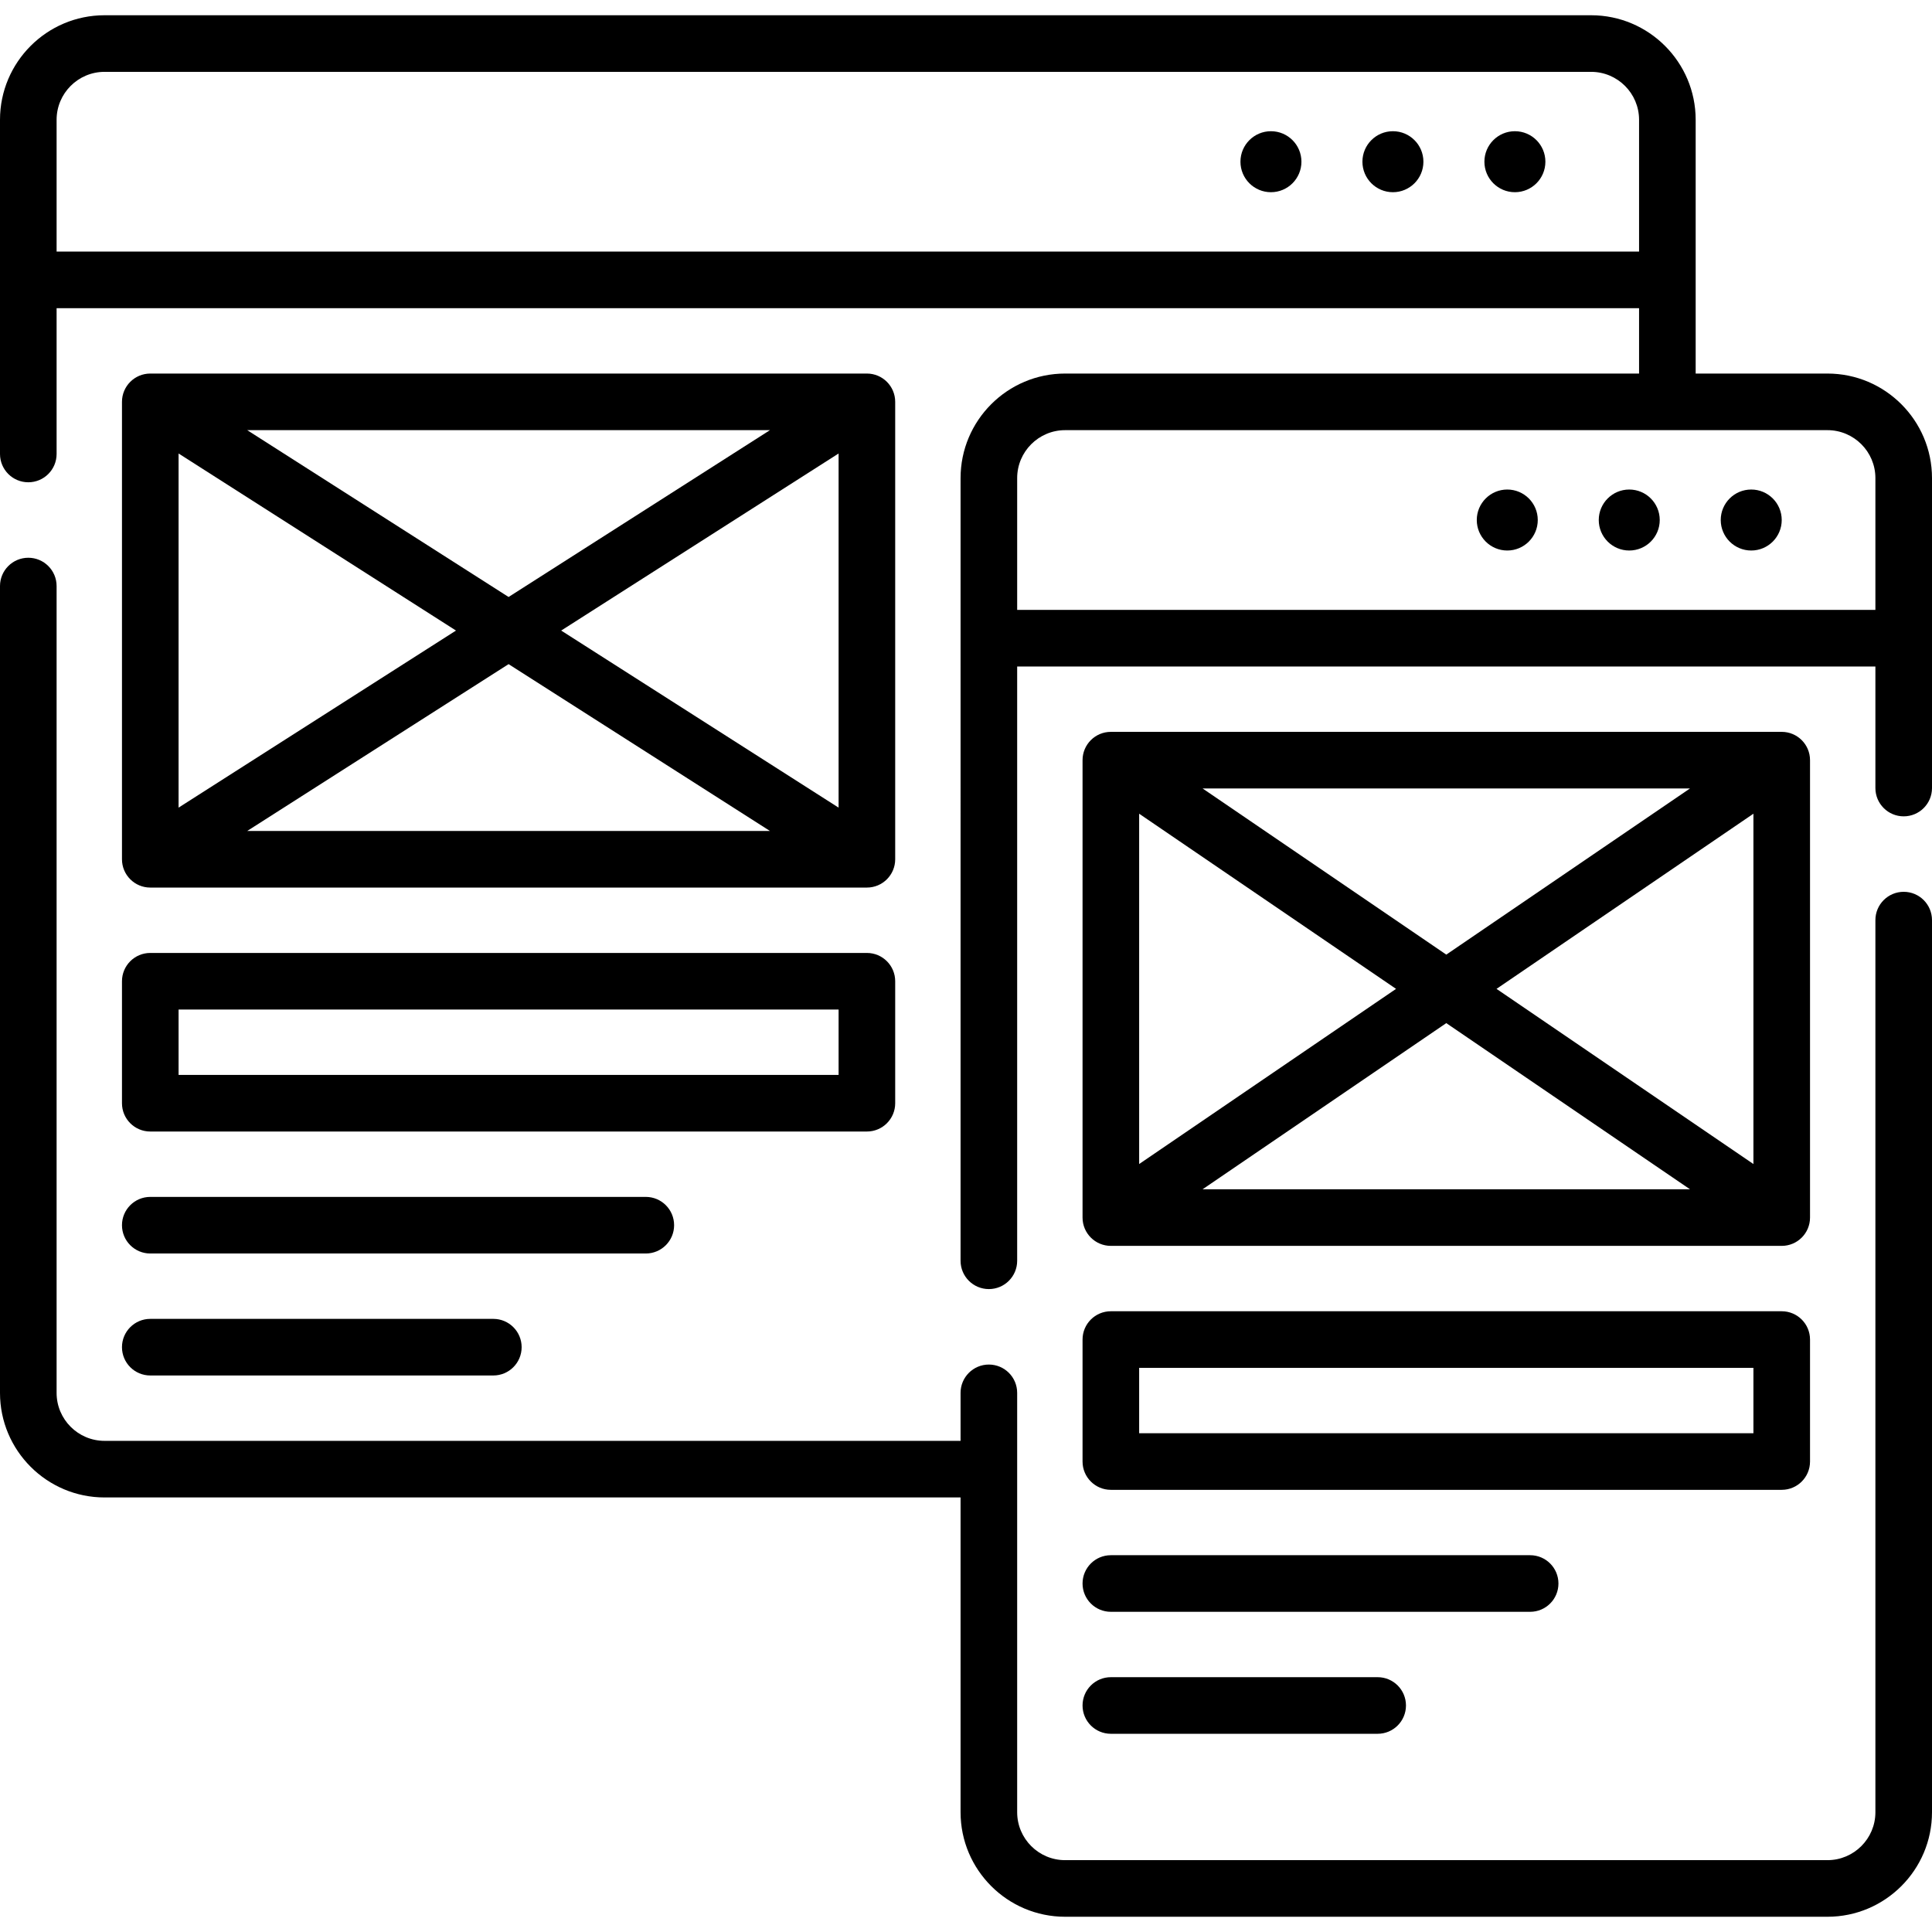
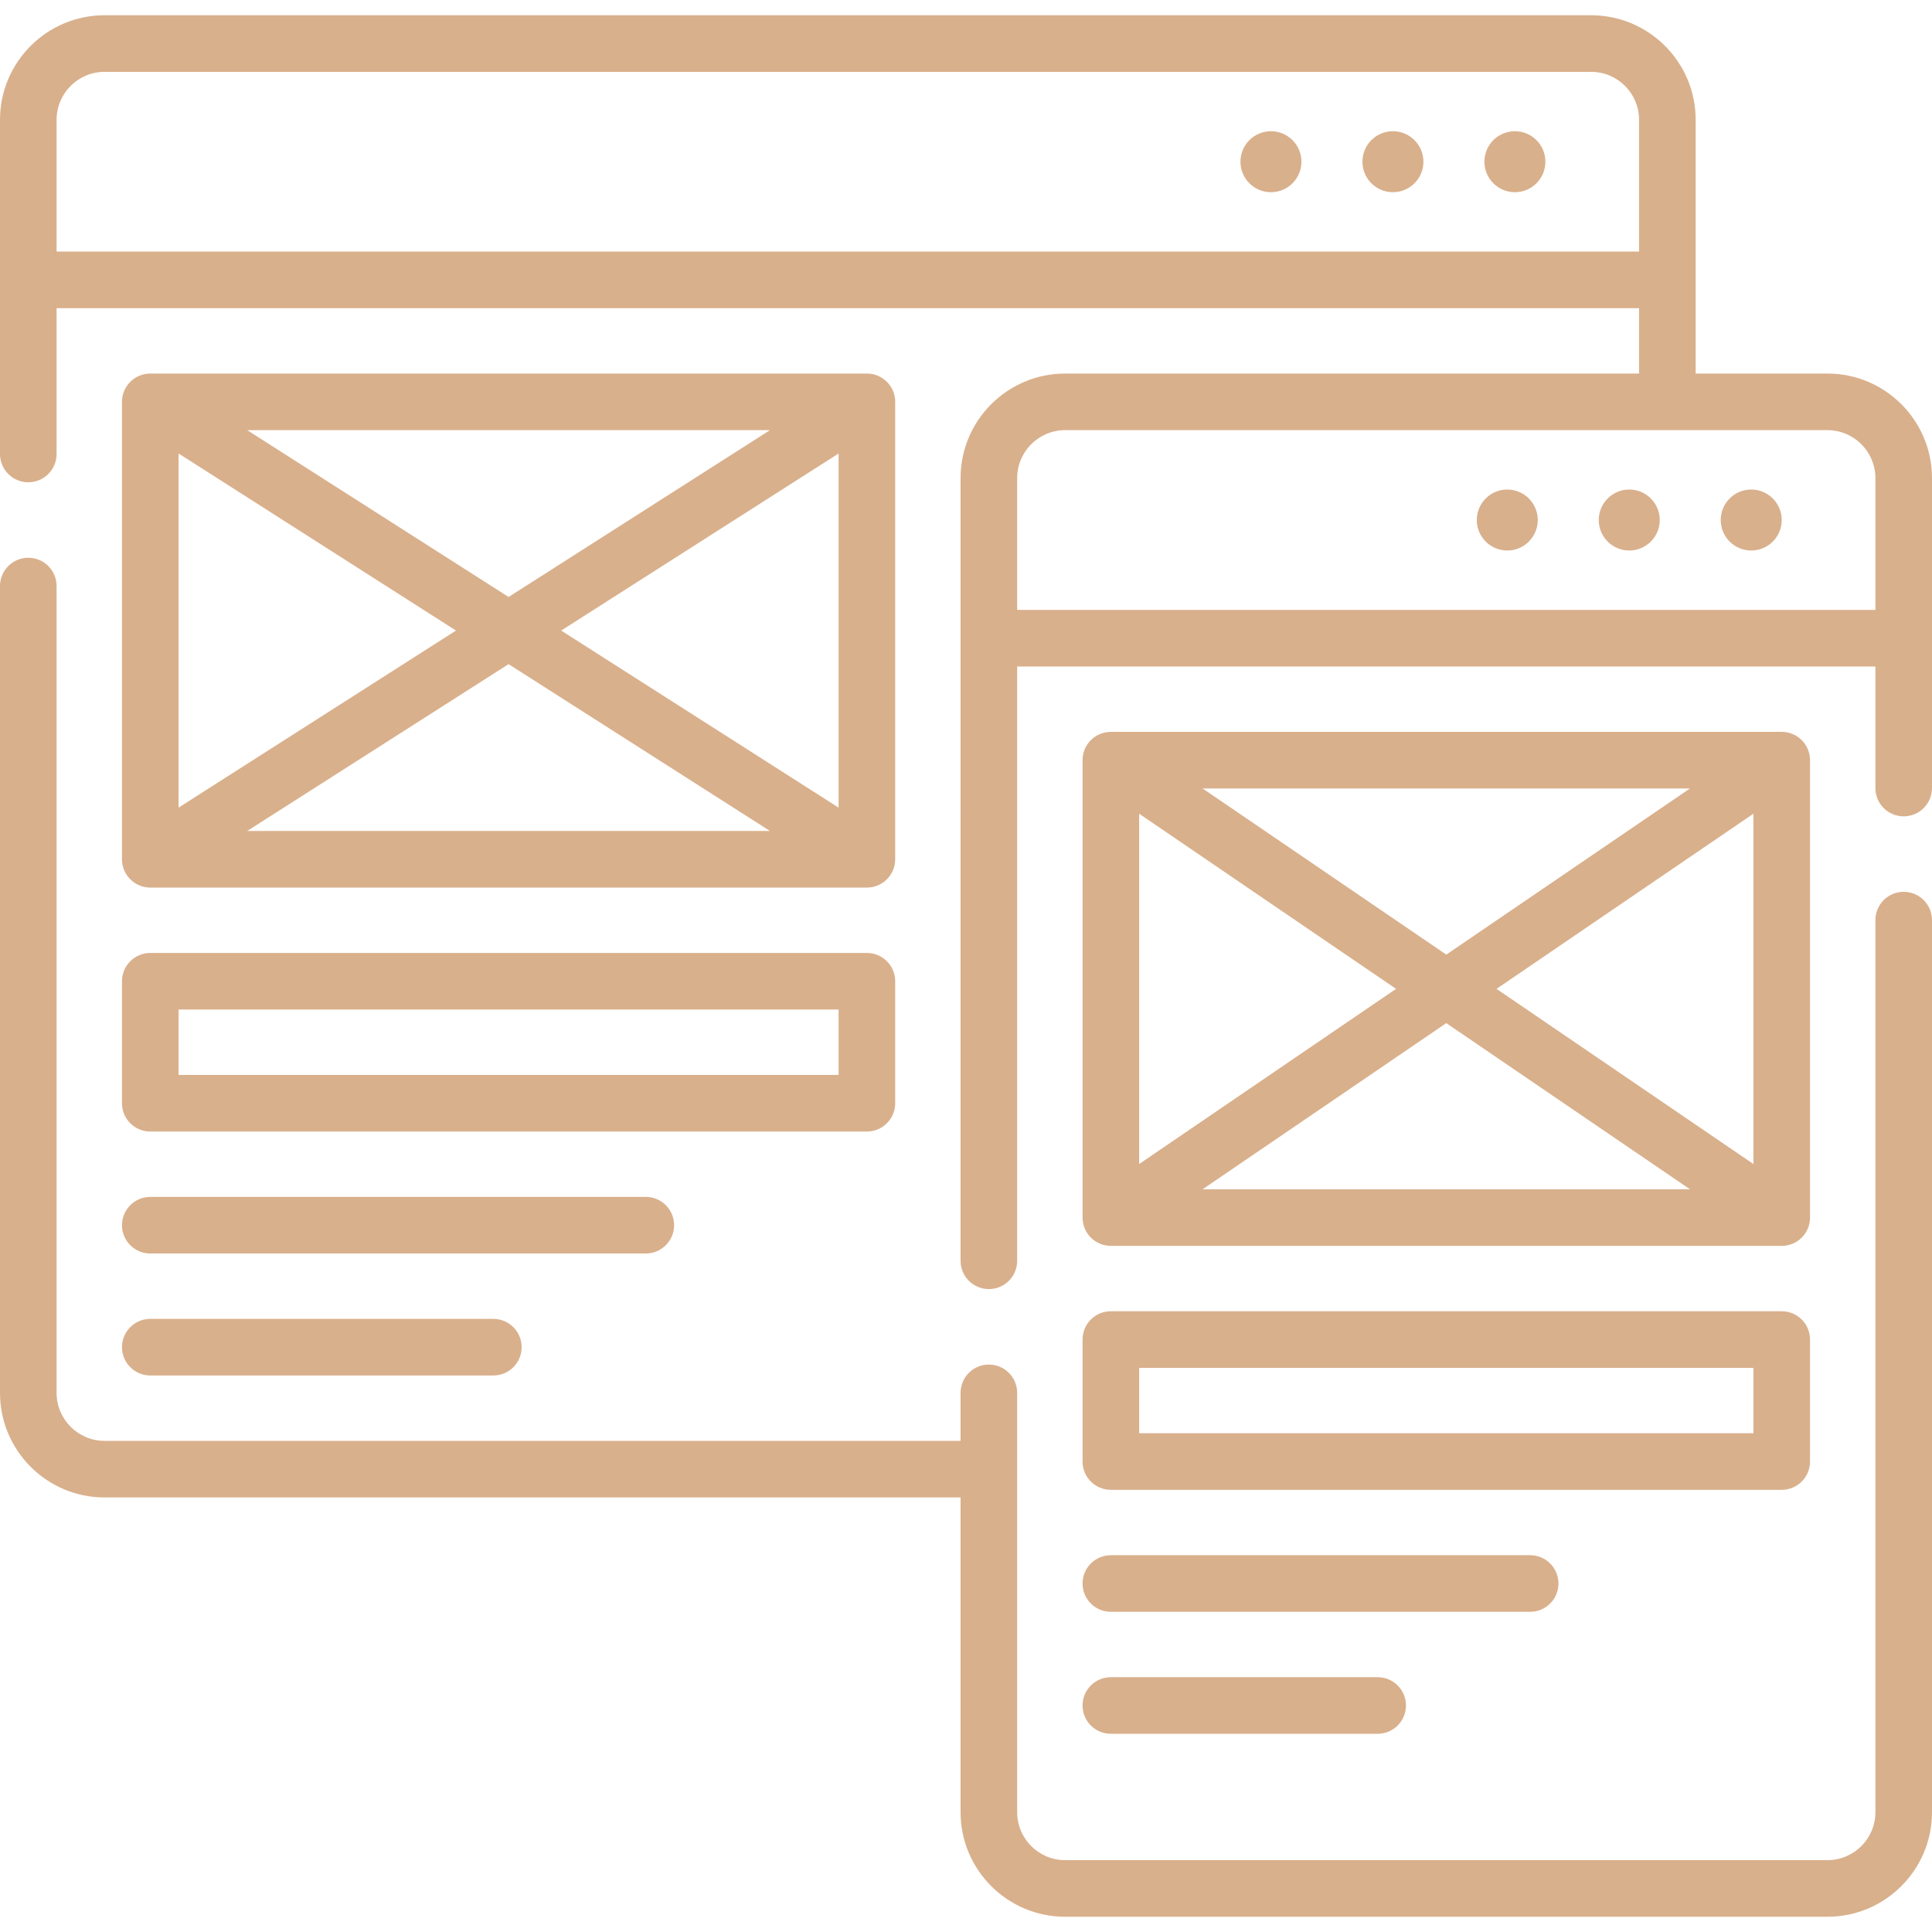
- <svg xmlns="http://www.w3.org/2000/svg" id="Capa_1" enable-background="new 0 0 512 512" height="512" viewBox="0 0 512 512" width="512">
-   <g>
-     <g>
-       <circle cx="401.463" cy="42.855" r="8.081" />
-       <circle cx="369.138" cy="42.855" r="8.081" />
-       <circle cx="336.813" cy="42.855" r="8.081" />
-       <path d="m504.5 236.339c-4.142 0-7.5 3.357-7.5 7.5v236.42c0 7.003-5.697 12.7-12.7 12.7h-202.04c-7.002 0-12.7-5.697-12.7-12.7v-111.139c0-4.143-3.358-7.5-7.5-7.5s-7.5 3.357-7.5 7.5v12.72h-226.86c-7.003 0-12.7-5.697-12.7-12.7v-213.83c0-4.143-3.358-7.5-7.5-7.5s-7.5 3.357-7.5 7.5v213.83c0 15.273 12.426 27.7 27.7 27.7h226.86v83.42c0 15.273 12.426 27.7 27.7 27.7h202.04c15.274 0 27.7-12.427 27.7-27.7v-236.42c0-4.143-3.358-7.501-7.5-7.501z" />
-       <path d="m512 126.699c0-15.275-12.428-27.703-27.703-27.703h-34.927v-67.252c0-15.275-12.428-27.703-27.704-27.703h-393.963c-15.275 0-27.703 12.427-27.703 27.703v88.565c0 4.143 3.358 7.5 7.5 7.5s7.5-3.357 7.5-7.5v-38.639h419.37v17.325h-152.106c-15.275 0-27.703 12.428-27.703 27.703l-.001 207.422c0 4.143 3.358 7.5 7.5 7.5s7.5-3.357 7.5-7.5v-157.49h227.44v32.21c0 4.143 3.358 7.5 7.5 7.5s7.5-3.357 7.5-7.5zm-484.297-107.658h393.963c7.005 0 12.704 5.698 12.704 12.703v34.926h-419.37v-34.926c0-7.005 5.699-12.703 12.703-12.703zm241.858 107.658c0-7.005 5.699-12.703 12.703-12.703h202.033c7.004 0 12.703 5.698 12.703 12.703v34.927h-227.439z" />
-       <circle cx="464.094" cy="137.811" r="8.081" />
-       <circle cx="431.768" cy="137.811" r="8.081" />
-       <circle cx="399.443" cy="137.811" r="8.081" />
-       <path d="m39.825 235.215h189.911c4.142 0 7.5-3.357 7.5-7.5v-121.22c0-4.143-3.358-7.5-7.5-7.5h-189.911c-4.142 0-7.5 3.357-7.5 7.5v121.22c0 4.143 3.358 7.5 7.5 7.5zm182.411-21.185-73.515-46.925 73.515-46.925zm-18.19 6.185h-138.531l69.265-44.212zm-69.265-62.007-69.265-44.212h138.531zm-13.94 8.897-73.516 46.925v-93.85z" />
-       <path d="m32.325 292.366c0 4.143 3.358 7.5 7.5 7.5h189.911c4.142 0 7.5-3.357 7.5-7.5v-32.325c0-4.143-3.358-7.5-7.5-7.5h-189.911c-4.142 0-7.5 3.357-7.5 7.5zm15-24.825h174.911v17.325h-174.911z" />
-       <path d="m39.825 364.516h90.915c4.142 0 7.5-3.357 7.5-7.5s-3.358-7.5-7.5-7.5h-90.915c-4.142 0-7.5 3.357-7.5 7.5s3.358 7.5 7.5 7.5z" />
-       <path d="m39.825 332.191h131.321c4.142 0 7.5-3.357 7.5-7.5s-3.358-7.5-7.5-7.5h-131.321c-4.142 0-7.5 3.357-7.5 7.5s3.358 7.5 7.5 7.5z" />
-       <path d="m294.386 330.17h177.789c4.142 0 7.5-3.357 7.5-7.5v-121.22c0-4.143-3.358-7.5-7.5-7.5h-177.789c-4.142 0-7.5 3.357-7.5 7.5v121.22c0 4.143 3.358 7.5 7.5 7.5zm170.289-21.69-68.081-46.419 68.081-46.419zm-16.813 6.69h-129.163l64.581-44.033zm-64.581-62.186-64.581-44.033h129.163zm-13.313 9.077-68.081 46.419v-92.838z" />
-       <path d="m286.886 387.321c0 4.143 3.358 7.5 7.5 7.5h177.789c4.142 0 7.5-3.357 7.5-7.5v-32.325c0-4.143-3.358-7.5-7.5-7.5h-177.789c-4.142 0-7.5 3.357-7.5 7.5zm15-24.825h162.789v17.325h-162.789z" />
-       <path d="m294.386 459.471h70.711c4.142 0 7.5-3.357 7.5-7.5s-3.358-7.5-7.5-7.5h-70.711c-4.142 0-7.5 3.357-7.5 7.5s3.358 7.5 7.5 7.5z" />
-       <path d="m294.386 427.146h111.118c4.142 0 7.5-3.357 7.5-7.5s-3.358-7.5-7.5-7.5h-111.118c-4.142 0-7.5 3.357-7.5 7.5s3.358 7.5 7.5 7.5z" />
+ <svg xmlns="http://www.w3.org/2000/svg" id="Capa_1" enable-background="new 0 0 512 512" height="512" viewBox="0 0 512 512" width="512" version="1.1">
+   <defs id="defs1320" />
+   <g id="g1315" style="fill:#d9b08c;fill-opacity:1">
+     <g id="g1313" style="fill:#d9b08c;fill-opacity:1">
+       <circle cx="401.463" cy="42.855" r="8.081" id="circle1281" style="fill:#d9b08c;fill-opacity:1" />
+       <circle cx="369.138" cy="42.855" r="8.081" id="circle1283" style="fill:#d9b08c;fill-opacity:1" />
+       <circle cx="336.813" cy="42.855" r="8.081" id="circle1285" style="fill:#d9b08c;fill-opacity:1" />
+       <path d="m504.5 236.339c-4.142 0-7.5 3.357-7.5 7.5v236.42c0 7.003-5.697 12.7-12.7 12.7h-202.04c-7.002 0-12.7-5.697-12.7-12.7v-111.139c0-4.143-3.358-7.5-7.5-7.5s-7.5 3.357-7.5 7.5v12.72h-226.86c-7.003 0-12.7-5.697-12.7-12.7v-213.83c0-4.143-3.358-7.5-7.5-7.5s-7.5 3.357-7.5 7.5v213.83c0 15.273 12.426 27.7 27.7 27.7h226.86v83.42c0 15.273 12.426 27.7 27.7 27.7h202.04c15.274 0 27.7-12.427 27.7-27.7v-236.42c0-4.143-3.358-7.501-7.5-7.501z" id="path1287" style="fill:#d9b08c;fill-opacity:1" />
+       <path d="m512 126.699c0-15.275-12.428-27.703-27.703-27.703h-34.927v-67.252c0-15.275-12.428-27.703-27.704-27.703h-393.963c-15.275 0-27.703 12.427-27.703 27.703v88.565c0 4.143 3.358 7.5 7.5 7.5s7.5-3.357 7.5-7.5v-38.639h419.37v17.325h-152.106c-15.275 0-27.703 12.428-27.703 27.703l-.001 207.422c0 4.143 3.358 7.5 7.5 7.5s7.5-3.357 7.5-7.5v-157.49h227.44v32.21c0 4.143 3.358 7.5 7.5 7.5s7.5-3.357 7.5-7.5zm-484.297-107.658h393.963c7.005 0 12.704 5.698 12.704 12.703v34.926h-419.37v-34.926c0-7.005 5.699-12.703 12.703-12.703zm241.858 107.658c0-7.005 5.699-12.703 12.703-12.703h202.033c7.004 0 12.703 5.698 12.703 12.703v34.927h-227.439z" id="path1289" style="fill:#d9b08c;fill-opacity:1" />
+       <circle cx="464.094" cy="137.811" r="8.081" id="circle1291" style="fill:#d9b08c;fill-opacity:1" />
+       <circle cx="431.768" cy="137.811" r="8.081" id="circle1293" style="fill:#d9b08c;fill-opacity:1" />
+       <circle cx="399.443" cy="137.811" r="8.081" id="circle1295" style="fill:#d9b08c;fill-opacity:1" />
+       <path d="m39.825 235.215h189.911c4.142 0 7.5-3.357 7.5-7.5v-121.22c0-4.143-3.358-7.5-7.5-7.5h-189.911c-4.142 0-7.5 3.357-7.5 7.5v121.22c0 4.143 3.358 7.5 7.5 7.5zm182.411-21.185-73.515-46.925 73.515-46.925zm-18.19 6.185h-138.531l69.265-44.212zm-69.265-62.007-69.265-44.212h138.531zm-13.94 8.897-73.516 46.925v-93.85z" id="path1297" style="fill:#d9b08c;fill-opacity:1" />
+       <path d="m32.325 292.366c0 4.143 3.358 7.5 7.5 7.5h189.911c4.142 0 7.5-3.357 7.5-7.5v-32.325c0-4.143-3.358-7.5-7.5-7.5h-189.911c-4.142 0-7.5 3.357-7.5 7.5zm15-24.825h174.911v17.325h-174.911z" id="path1299" style="fill:#d9b08c;fill-opacity:1" />
+       <path d="m39.825 364.516h90.915c4.142 0 7.5-3.357 7.5-7.5s-3.358-7.5-7.5-7.5h-90.915c-4.142 0-7.5 3.357-7.5 7.5s3.358 7.5 7.5 7.5z" id="path1301" style="fill:#d9b08c;fill-opacity:1" />
+       <path d="m39.825 332.191h131.321c4.142 0 7.5-3.357 7.5-7.5s-3.358-7.5-7.5-7.5h-131.321c-4.142 0-7.5 3.357-7.5 7.5s3.358 7.5 7.5 7.5z" id="path1303" style="fill:#d9b08c;fill-opacity:1" />
+       <path d="m294.386 330.17h177.789c4.142 0 7.5-3.357 7.5-7.5v-121.22c0-4.143-3.358-7.5-7.5-7.5h-177.789c-4.142 0-7.5 3.357-7.5 7.5v121.22c0 4.143 3.358 7.5 7.5 7.5zm170.289-21.69-68.081-46.419 68.081-46.419zm-16.813 6.69h-129.163l64.581-44.033zm-64.581-62.186-64.581-44.033h129.163zm-13.313 9.077-68.081 46.419v-92.838z" id="path1305" style="fill:#d9b08c;fill-opacity:1" />
+       <path d="m286.886 387.321c0 4.143 3.358 7.5 7.5 7.5h177.789c4.142 0 7.5-3.357 7.5-7.5v-32.325c0-4.143-3.358-7.5-7.5-7.5h-177.789c-4.142 0-7.5 3.357-7.5 7.5zm15-24.825h162.789v17.325h-162.789z" id="path1307" style="fill:#d9b08c;fill-opacity:1" />
+       <path d="m294.386 459.471h70.711c4.142 0 7.5-3.357 7.5-7.5s-3.358-7.5-7.5-7.5h-70.711c-4.142 0-7.5 3.357-7.5 7.5s3.358 7.5 7.5 7.5z" id="path1309" style="fill:#d9b08c;fill-opacity:1" />
+       <path d="m294.386 427.146h111.118c4.142 0 7.5-3.357 7.5-7.5s-3.358-7.5-7.5-7.5h-111.118c-4.142 0-7.5 3.357-7.5 7.5s3.358 7.5 7.5 7.5z" id="path1311" style="fill:#d9b08c;fill-opacity:1" />
    </g>
  </g>
</svg>
